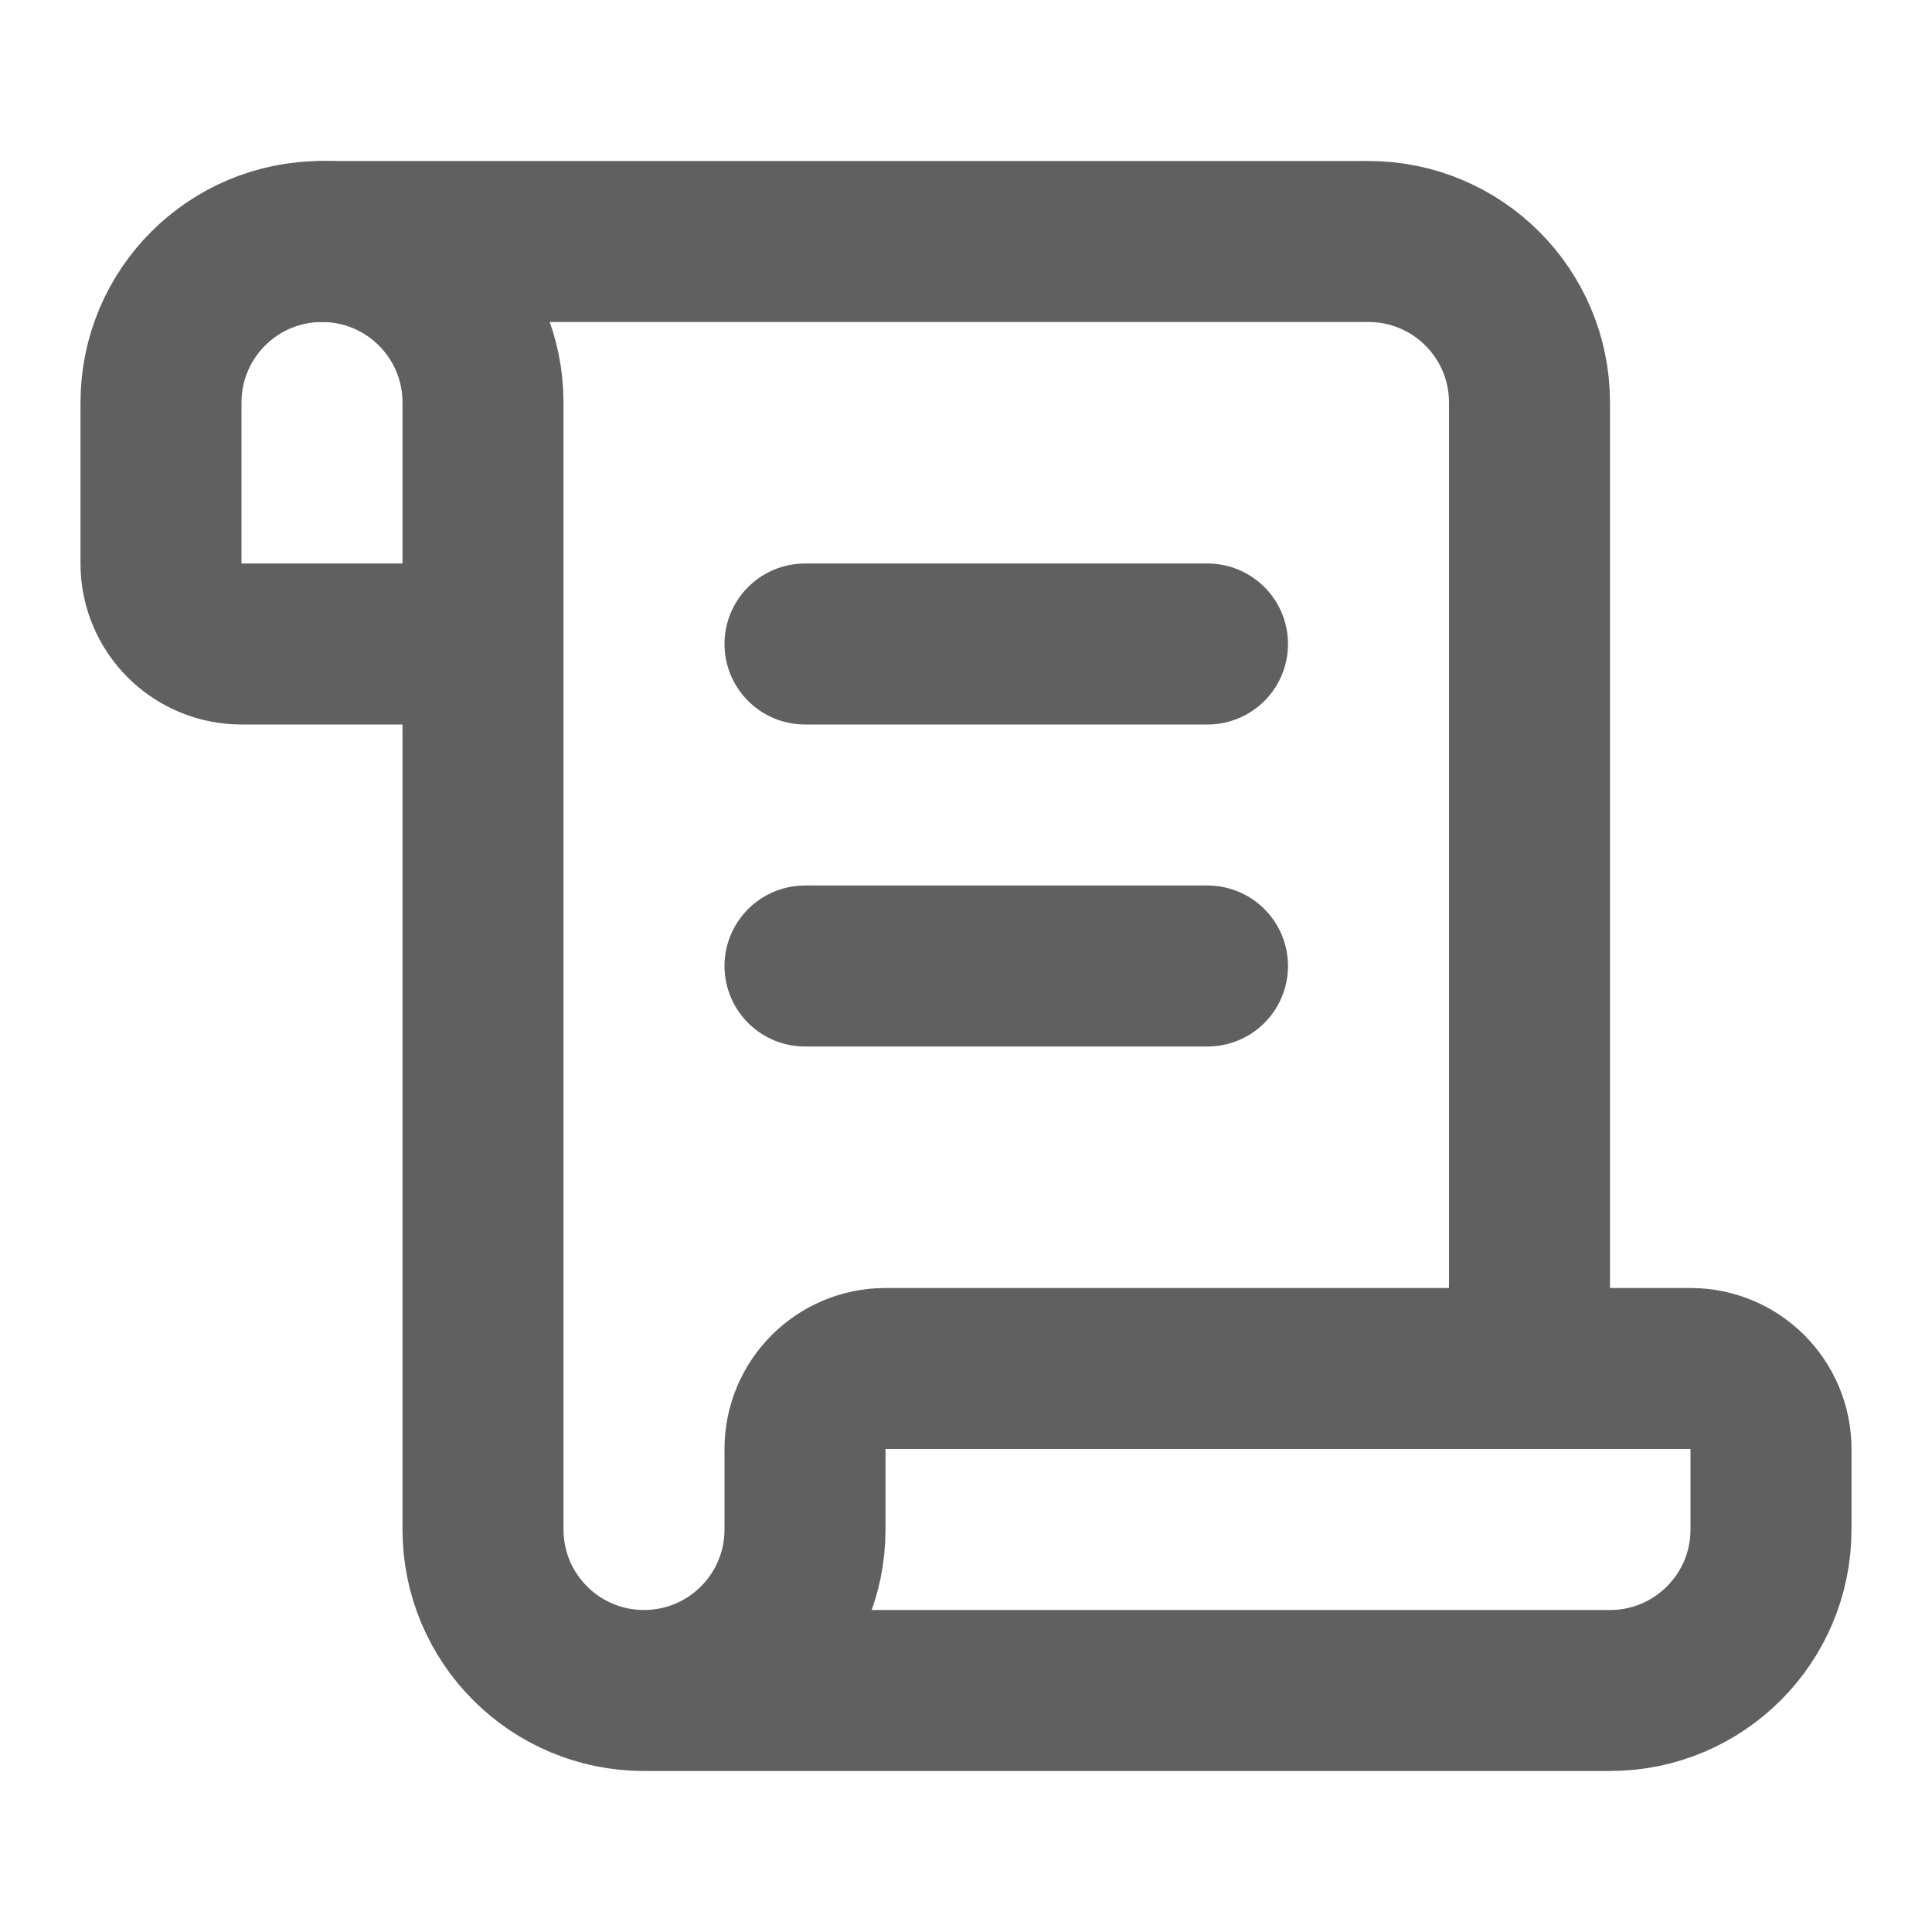
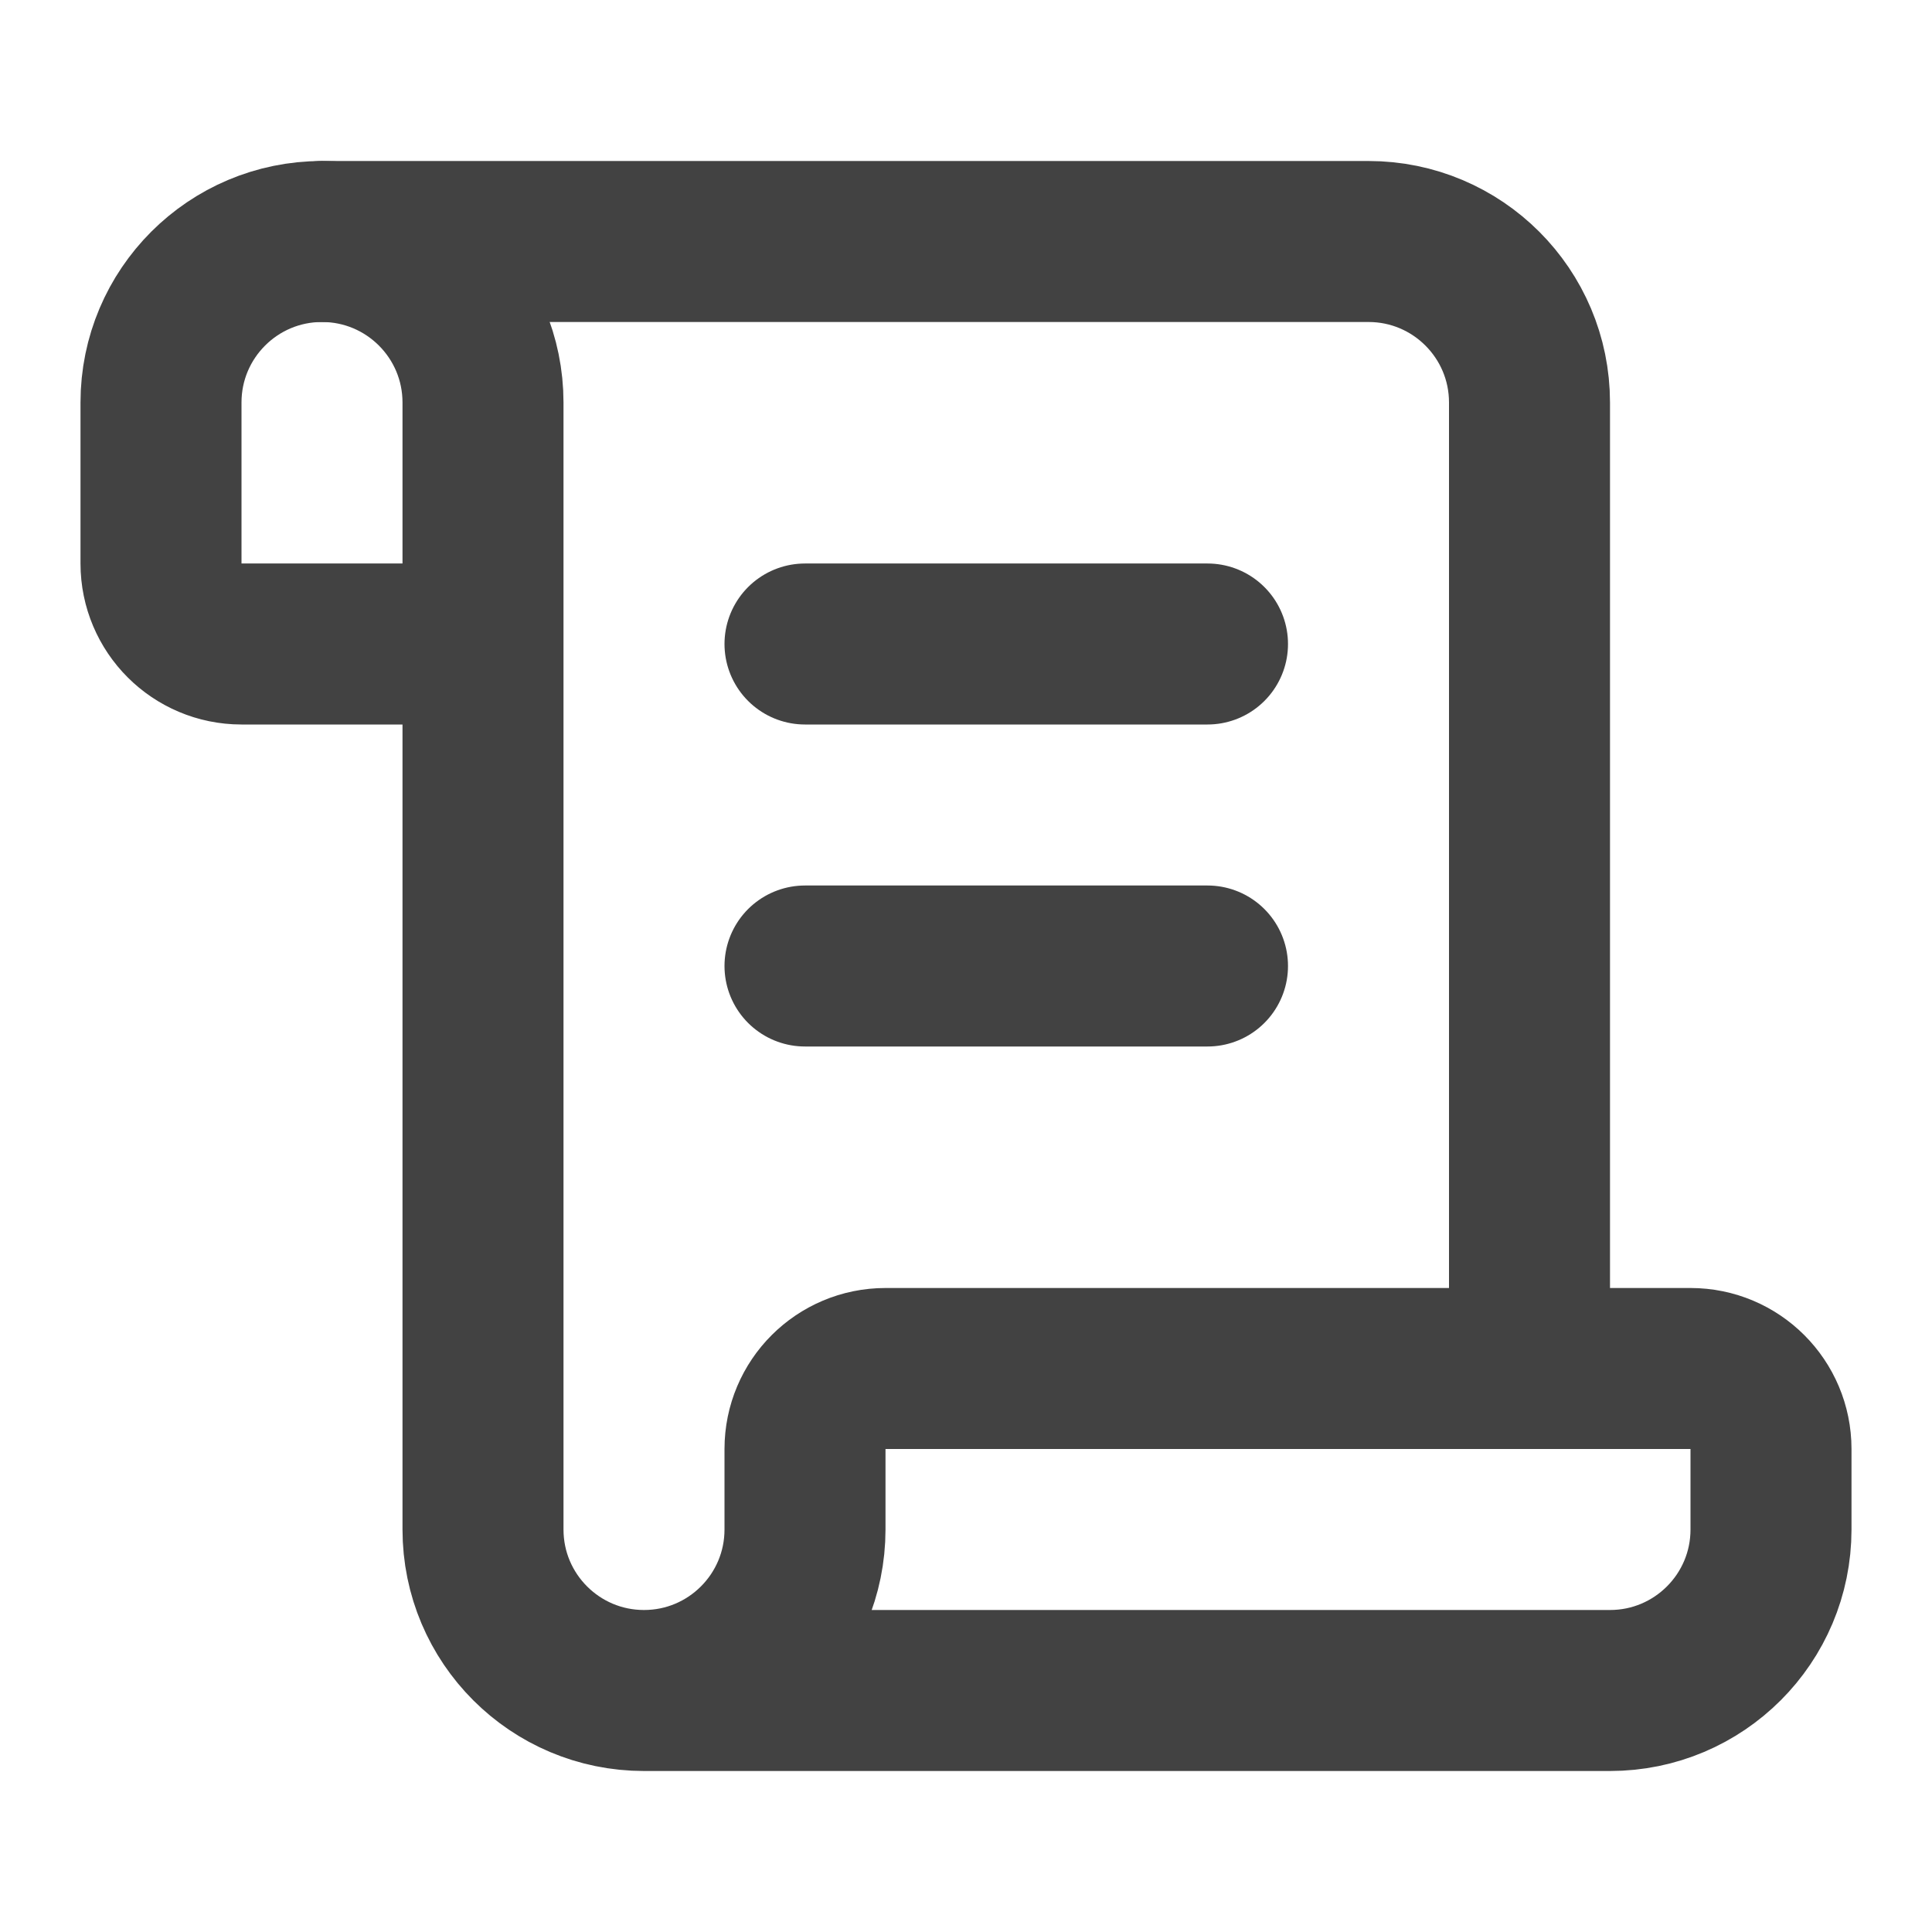
- <svg xmlns="http://www.w3.org/2000/svg" width="24" height="24" viewBox="0 0 24 24" fill="none" stroke="#606060" stroke-width="2" stroke-linecap="round" stroke-linejoin="round">
+ <svg xmlns="http://www.w3.org/2000/svg" width="24" height="24" viewBox="0 0 24 24" fill="none" stroke="#424242" stroke-width="2" stroke-linecap="round" stroke-linejoin="round">
  <path d="M15 12h-5" />
  <path d="M15 8h-5" />
  <path d="M19 17V5a2 2 0 0 0-2-2H4" />
  <path d="M8 21h12a2 2 0 0 0 2-2v-1a1 1 0 0 0-1-1H11a1 1 0 0 0-1 1v1a2 2 0 1 1-4 0V5a2 2 0 1 0-4 0v2a1 1 0 0 0 1 1h3" />
</svg>
